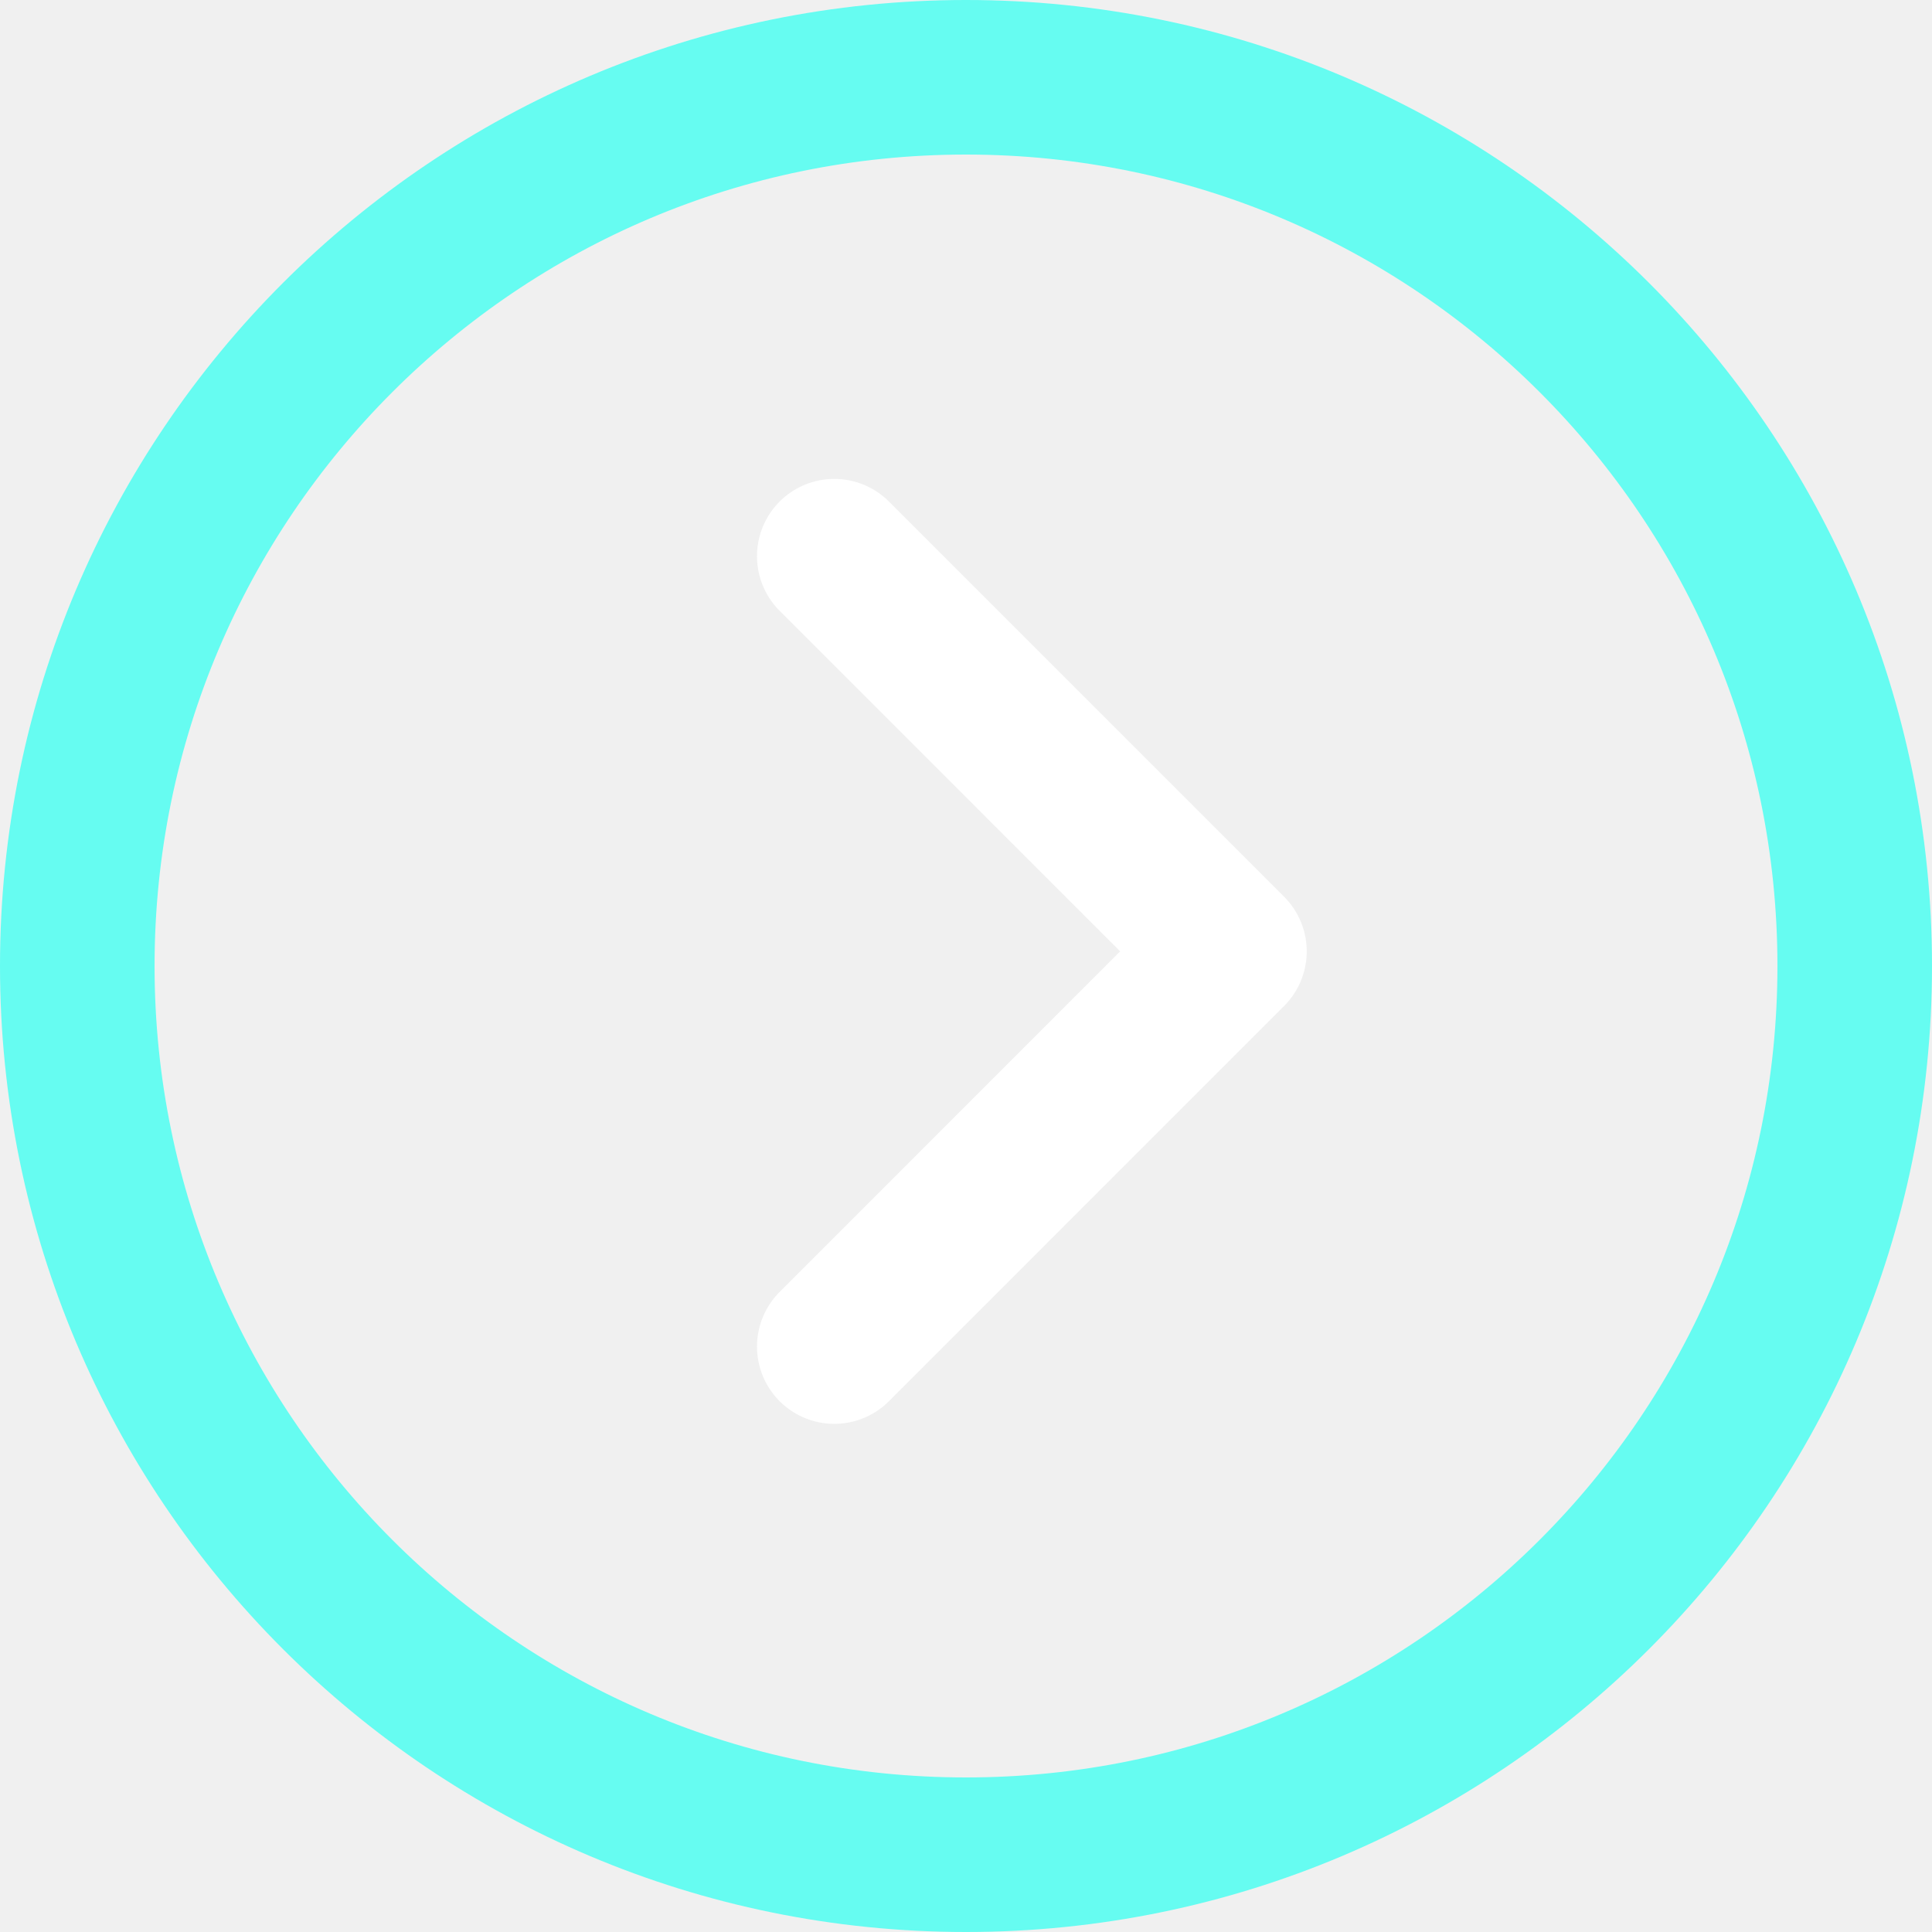
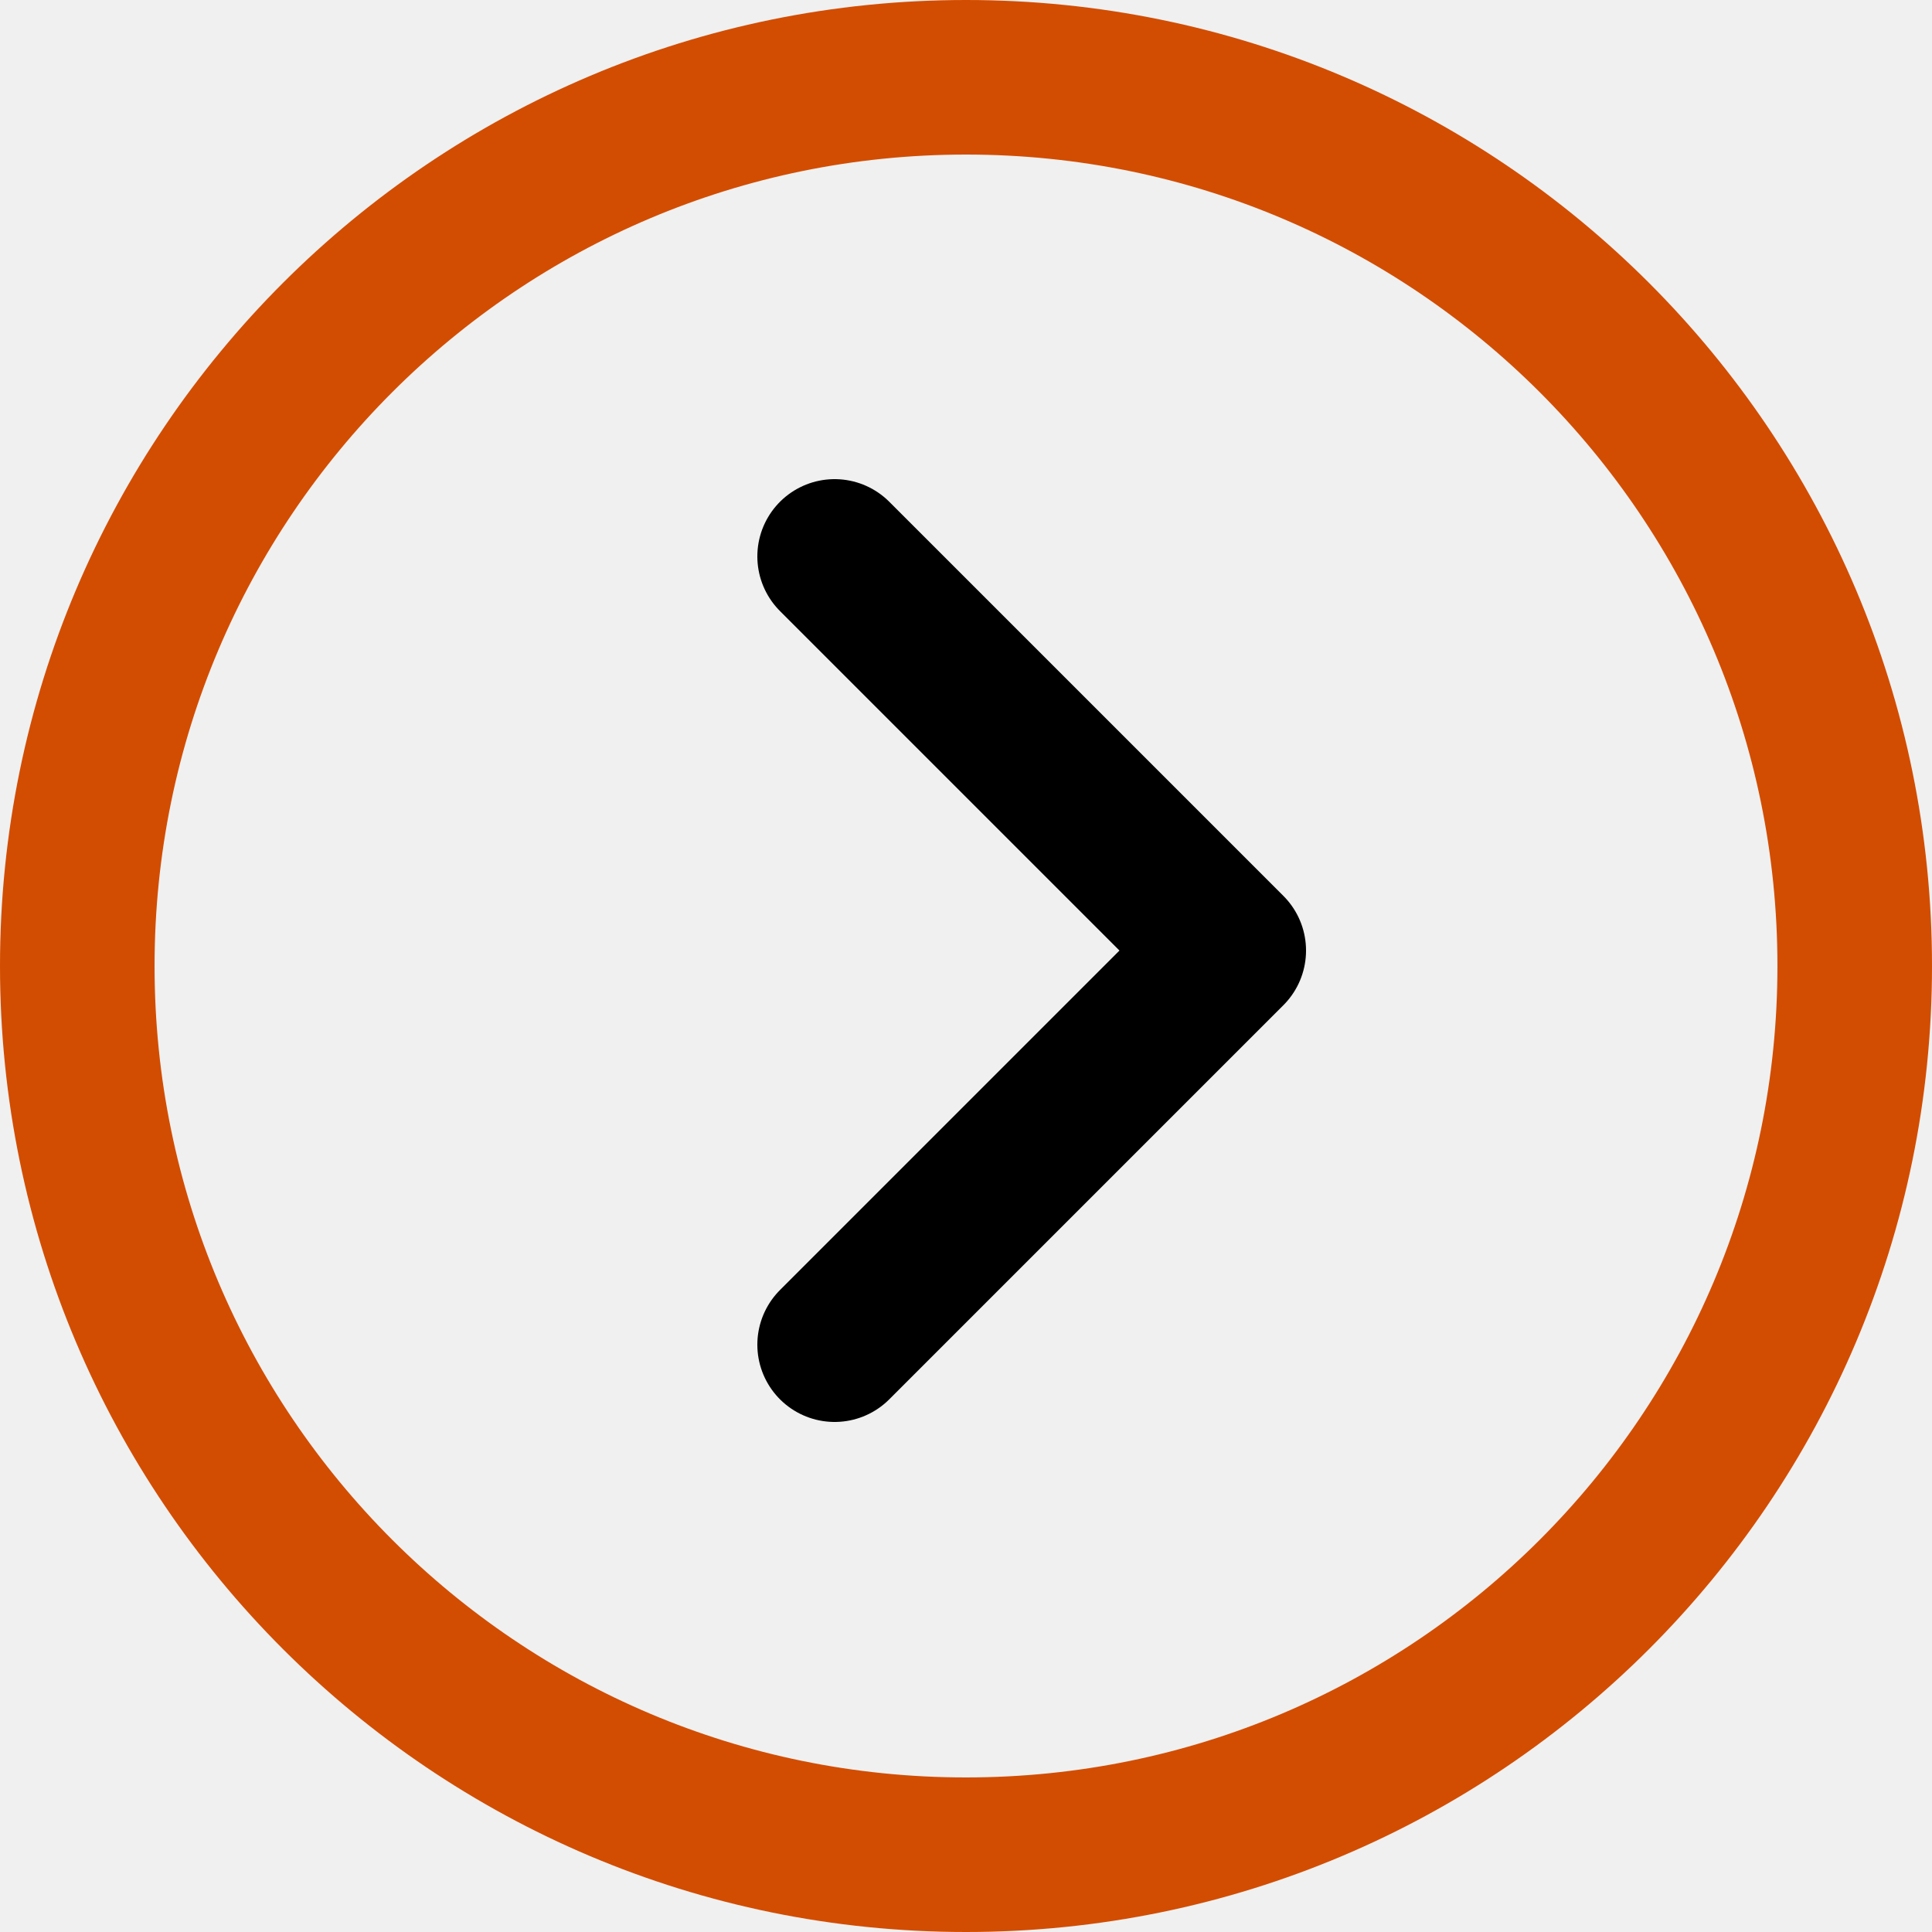
- <svg xmlns="http://www.w3.org/2000/svg" width="50" height="50" viewBox="0 0 50 50" fill="none">
-   <circle cx="25" cy="25" r="23" transform="rotate(-180 25 25)" stroke="#66FCF1" stroke-width="4" />
-   <path d="M21.591 14.394L31.818 24.621L21.591 34.849" stroke="white" stroke-width="4" stroke-linecap="round" stroke-linejoin="round" />
+ <svg xmlns="http://www.w3.org/2000/svg" version="1.1" id="Layer_1" x="0px" y="0px" viewBox="0 0 50 50" style="enable-background:new 0 0 50 50;" xml:space="preserve">
+   <style type="text/css">
+ 	.st0{fill:none;stroke:#D24D01;stroke-width:4;}
+ 	.st1{fill:none;stroke:#000000;stroke-width:4;stroke-linecap:round;stroke-linejoin:round;}
+ </style>
+   <circle class="st0" cx="25" cy="25" r="23" />
+   <path class="st1" d="M21.6,14.4l10.2,10.2L21.6,34.8" />
</svg>
